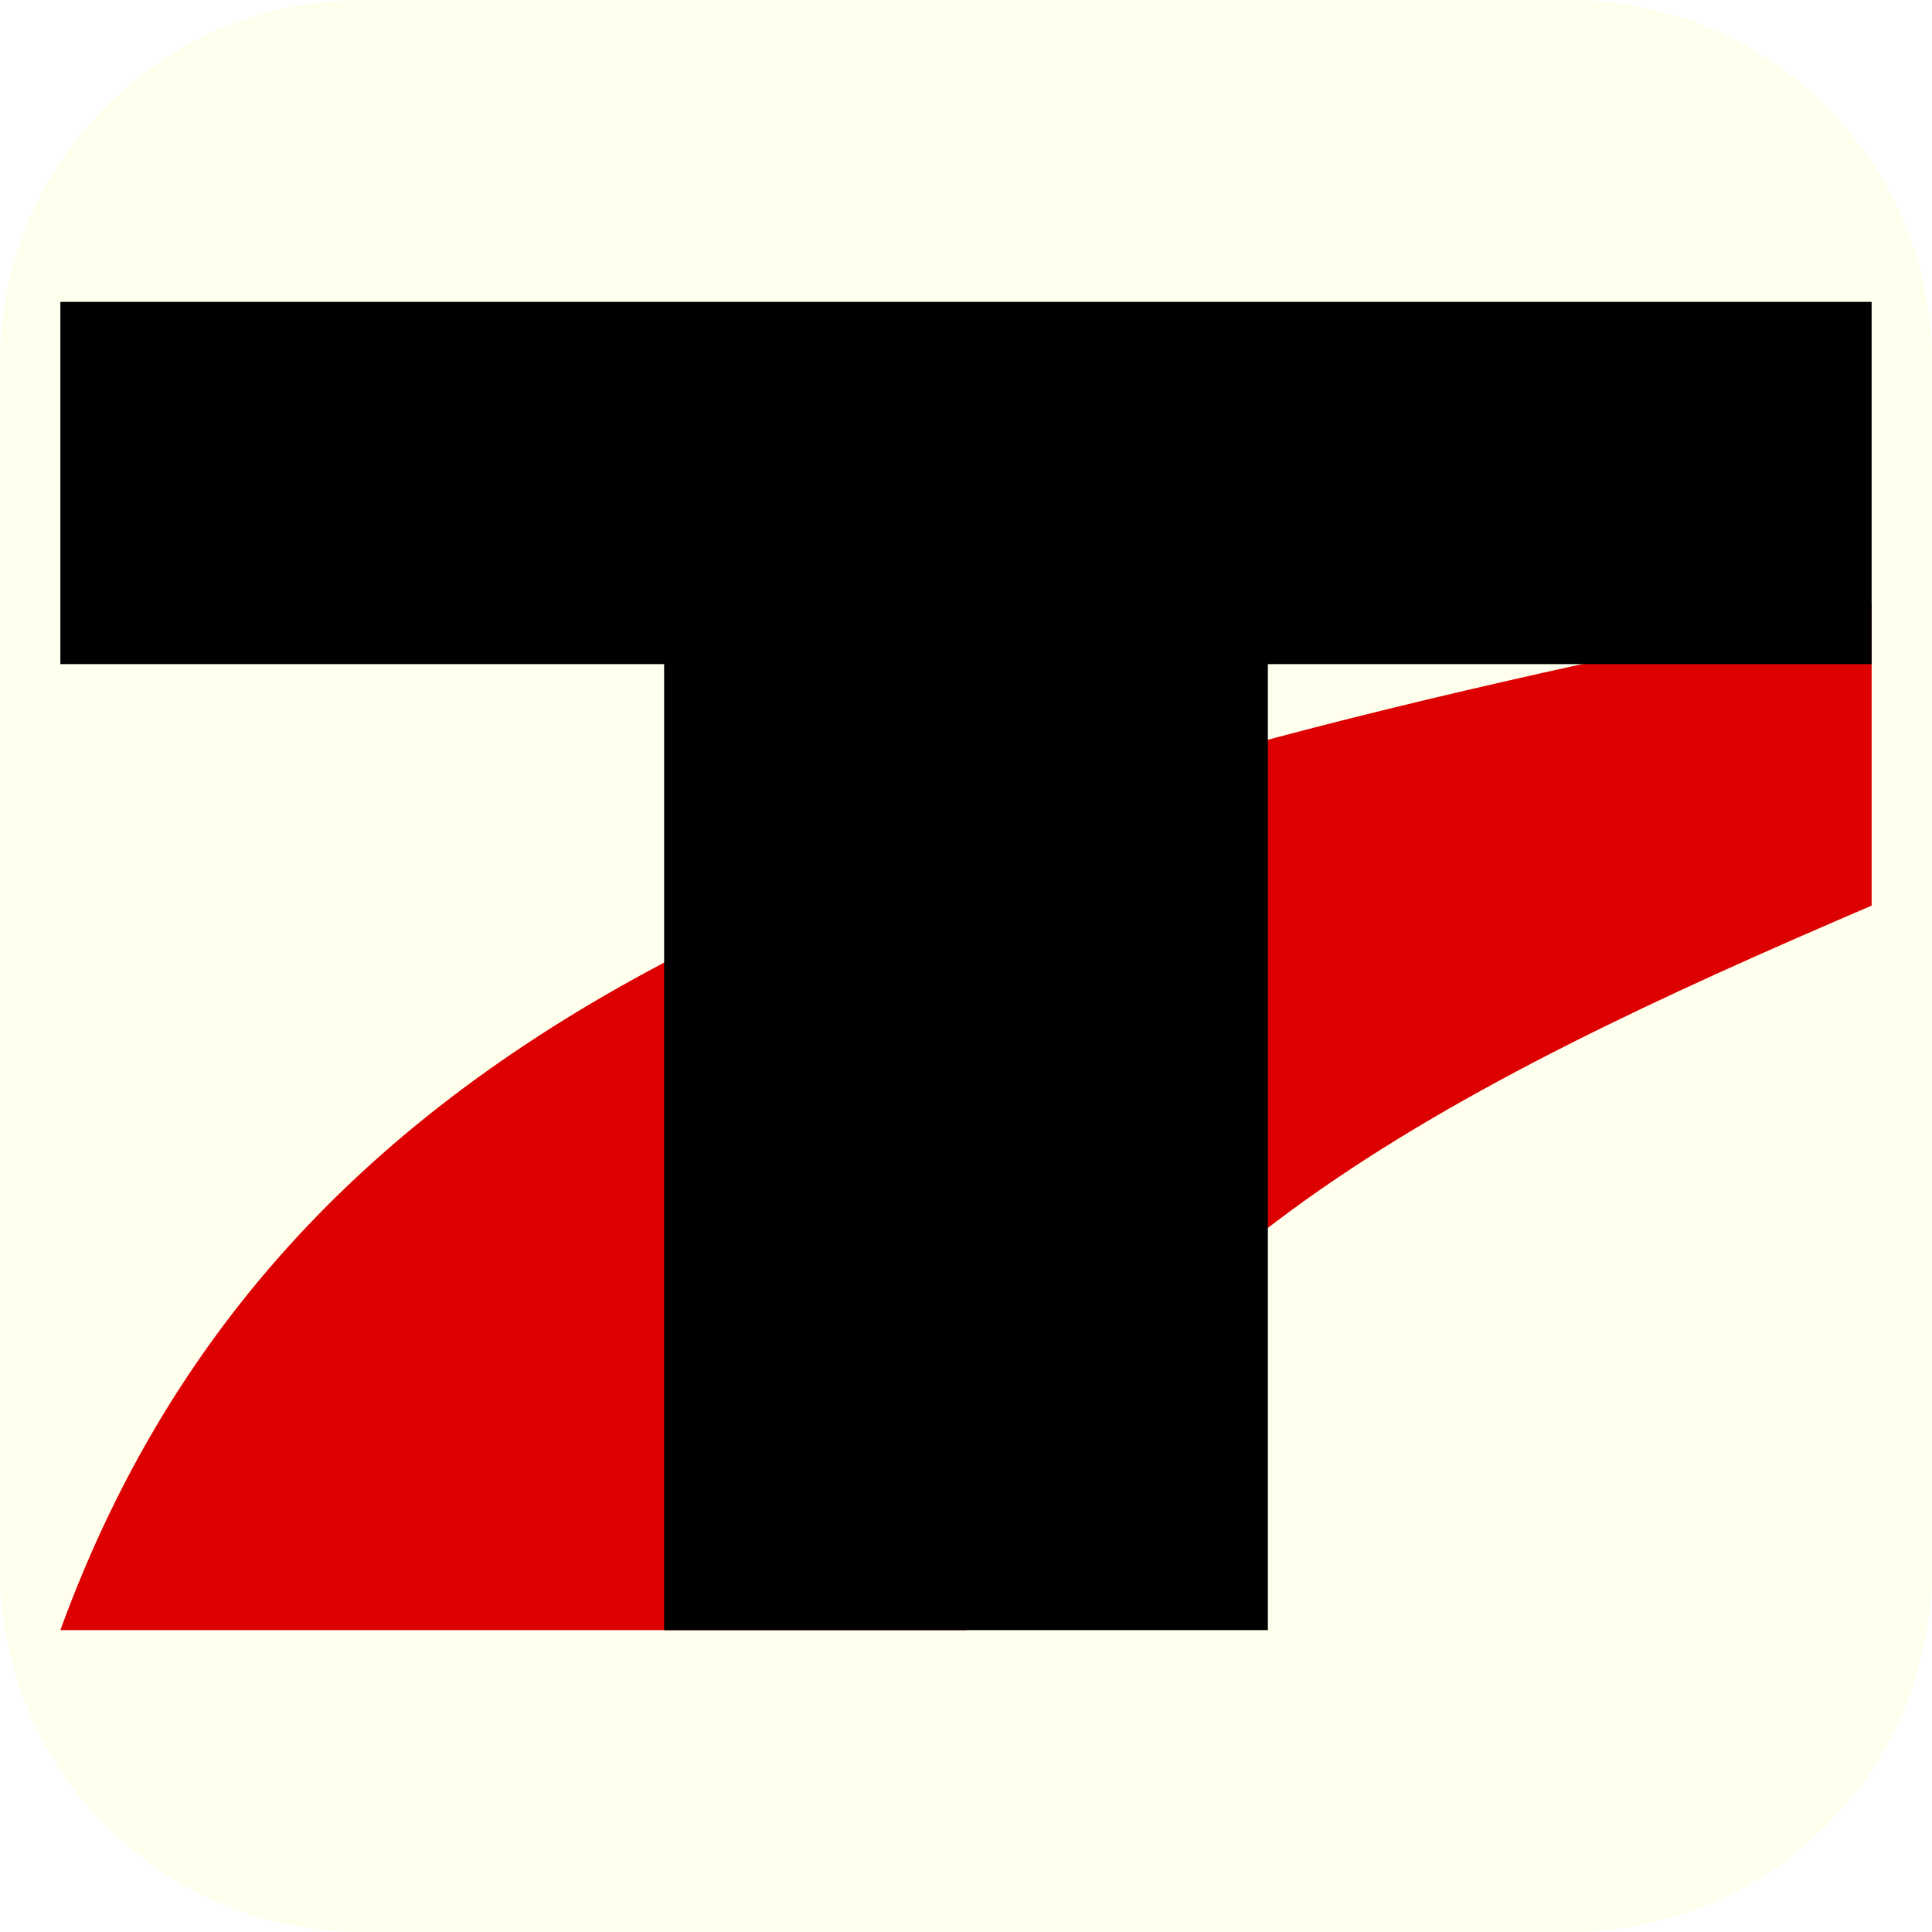
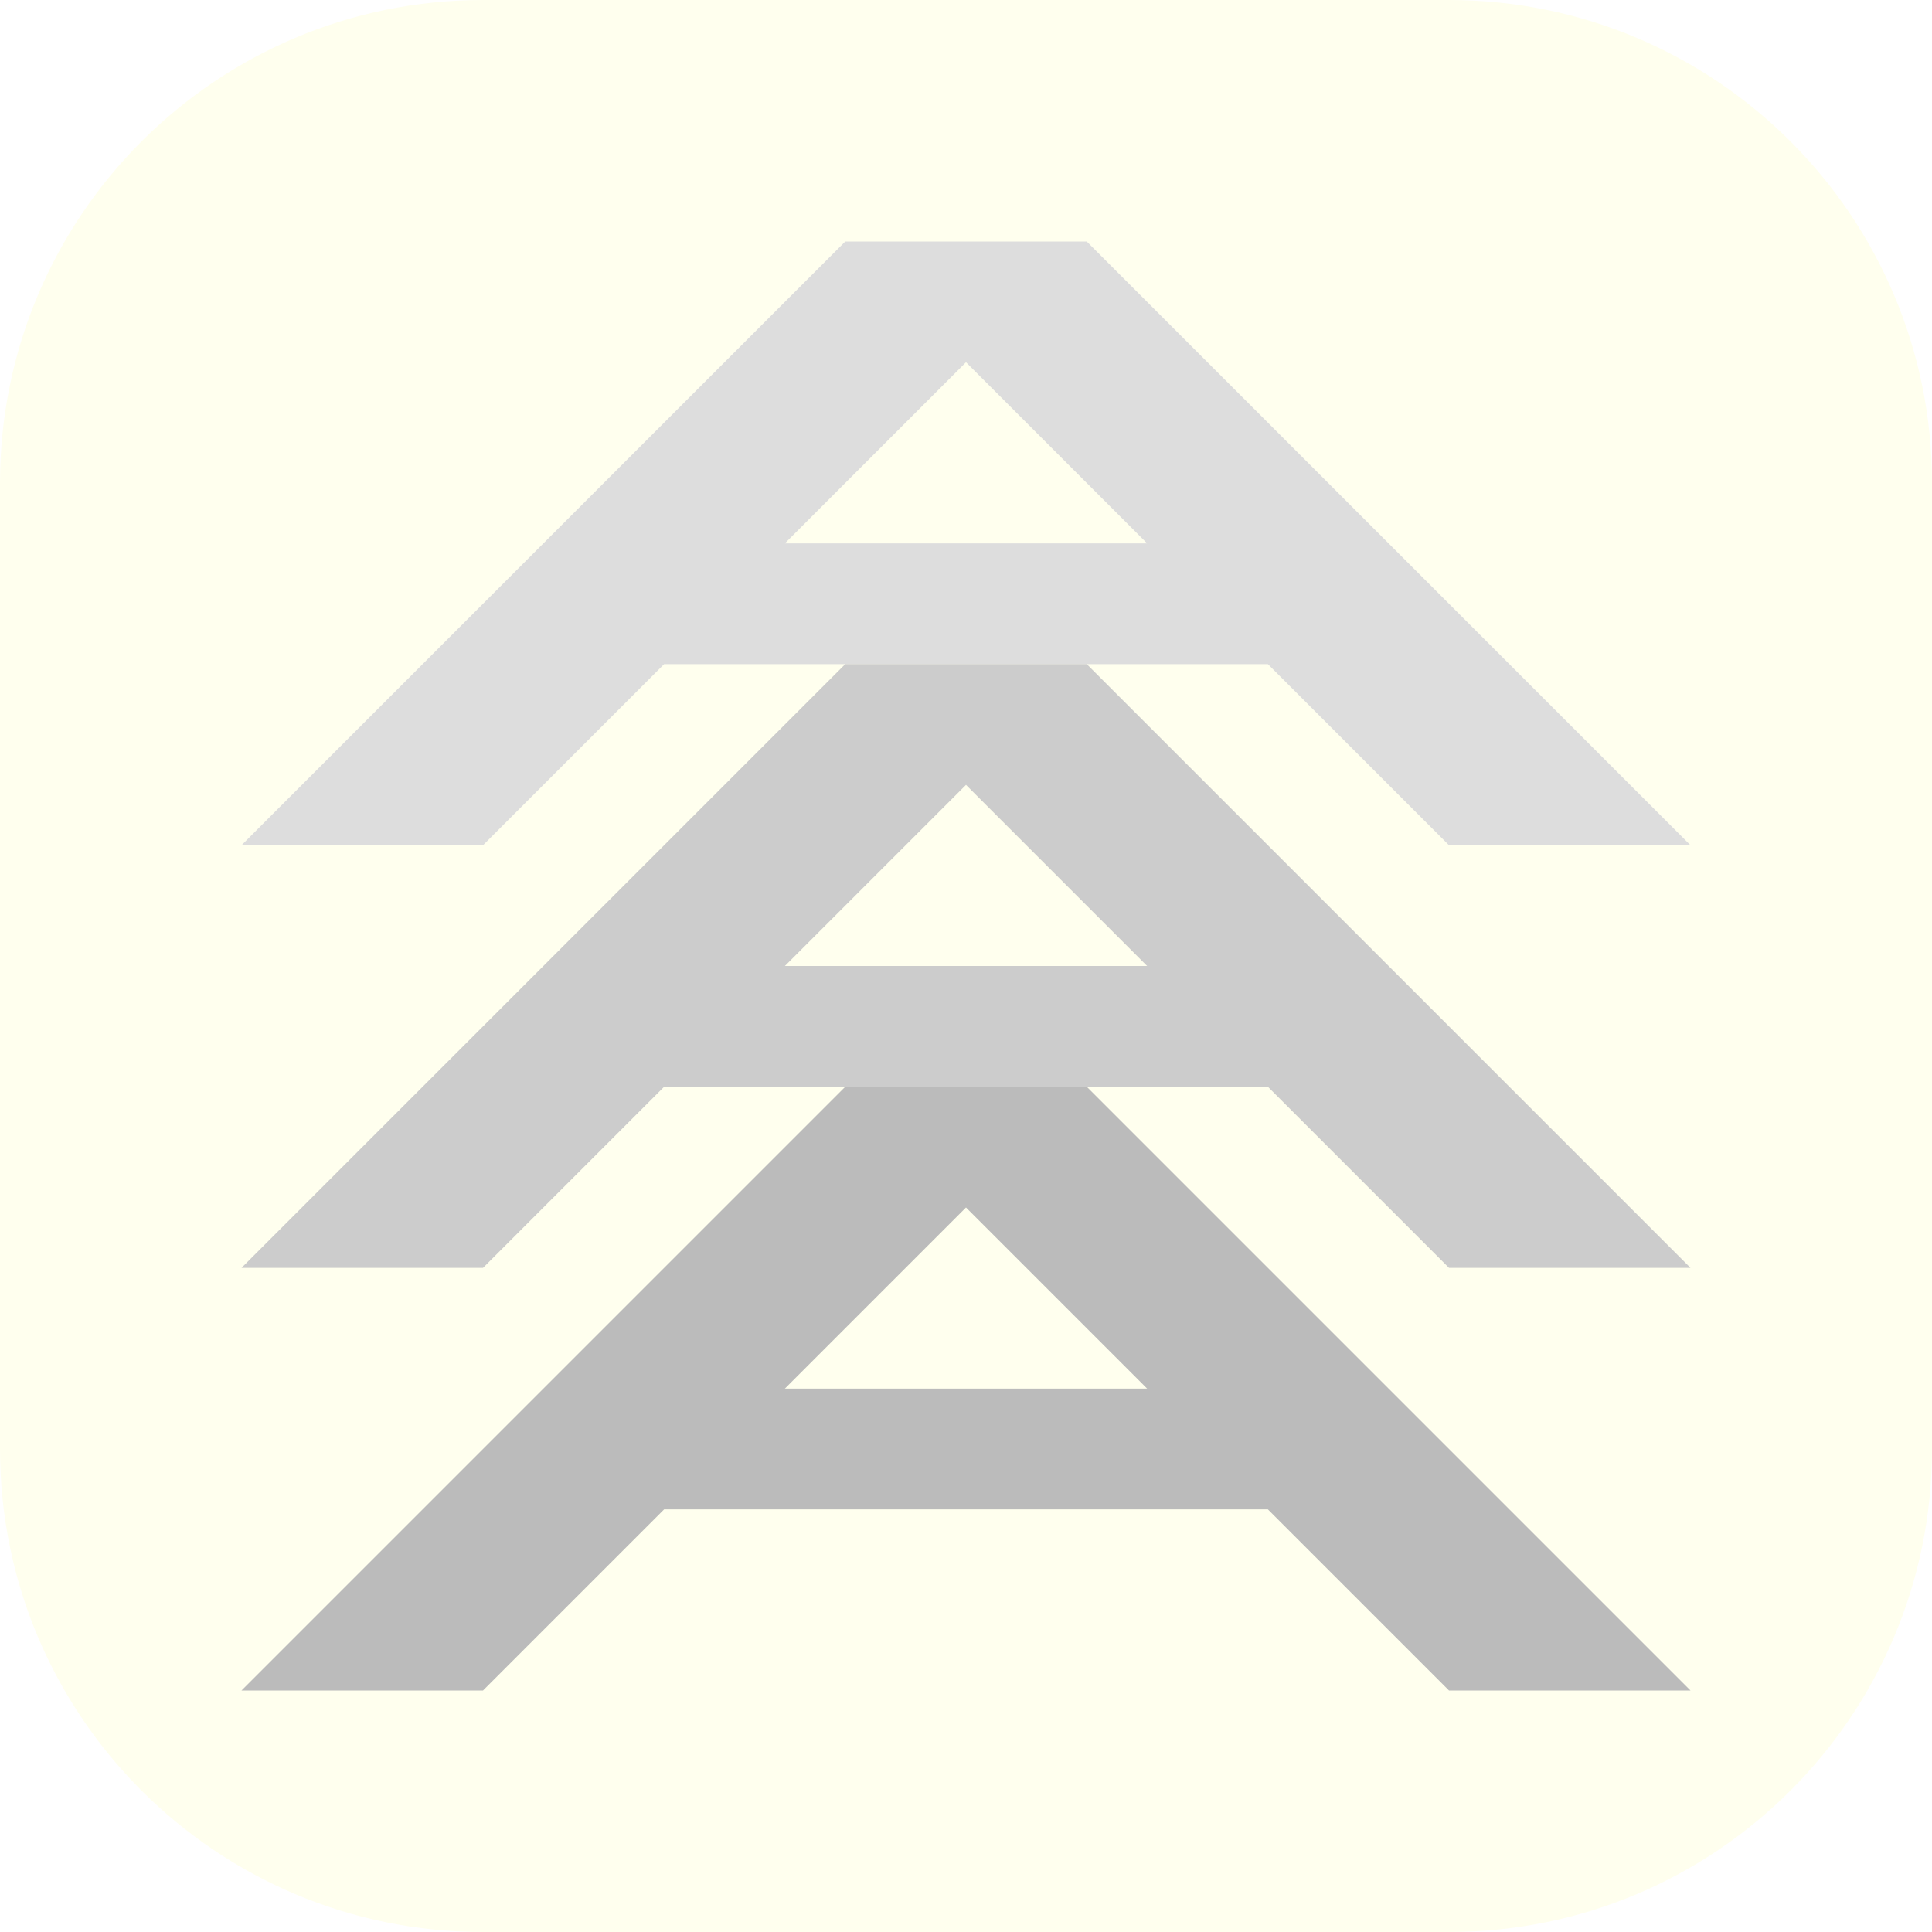
<svg xmlns="http://www.w3.org/2000/svg" viewBox="0 0 512 512" x="0px" y="0px" version="1.1" id="svg16" width="512" height="512">
  <defs id="defs20" />
-   <rect style="fill:#ffffee;fill-opacity:1;stroke:none" id="rect1089" width="512" height="512" x="0" y="0" ry="96" rx="96" />
-   <path id="path4150-3-5-3" d="M 496,160 C 256,208 80,256 16,432 H 256 C 288,336 384,288 496,240 Z" style="fill:#dd0000;fill-opacity:1;stroke:none" />
-   <path d="M 176,432 V 176 H 16 V 80 H 496 V 176 H 336 v 256 z" style="fill:#000000;fill-opacity:1;stroke:none" id="path4259" />
+   <rect style="fill:#ffffee;stroke:none" id="rect2603" width="512" height="512" x="0" y="0" ry="128" />
+   <path d="M 64,224 224,64 h 64 L 448,224 H 384 L 336,176 H 176 l -48,48 z m 144,-80 h 96 L 256,96 Z" id="path347" style="fill:#dddddd;stroke:none;fill-opacity:1" />
+   <path d="M 64,336 224,176 h 64 L 448,336 H 384 L 336,288 H 176 l -48,48 z m 144,-80 h 96 l -48,-48 z" id="path2549" style="fill:#cccccc;stroke:none" />
+   <path d="M 64,448 224,288 h 64 L 448,448 H 384 L 336,400 H 176 l -48,48 z m 144,-80 h 96 l -48,-48 z" id="path2547" style="fill:#bbbbbb;stroke:none;fill-opacity:1" />
</svg>
